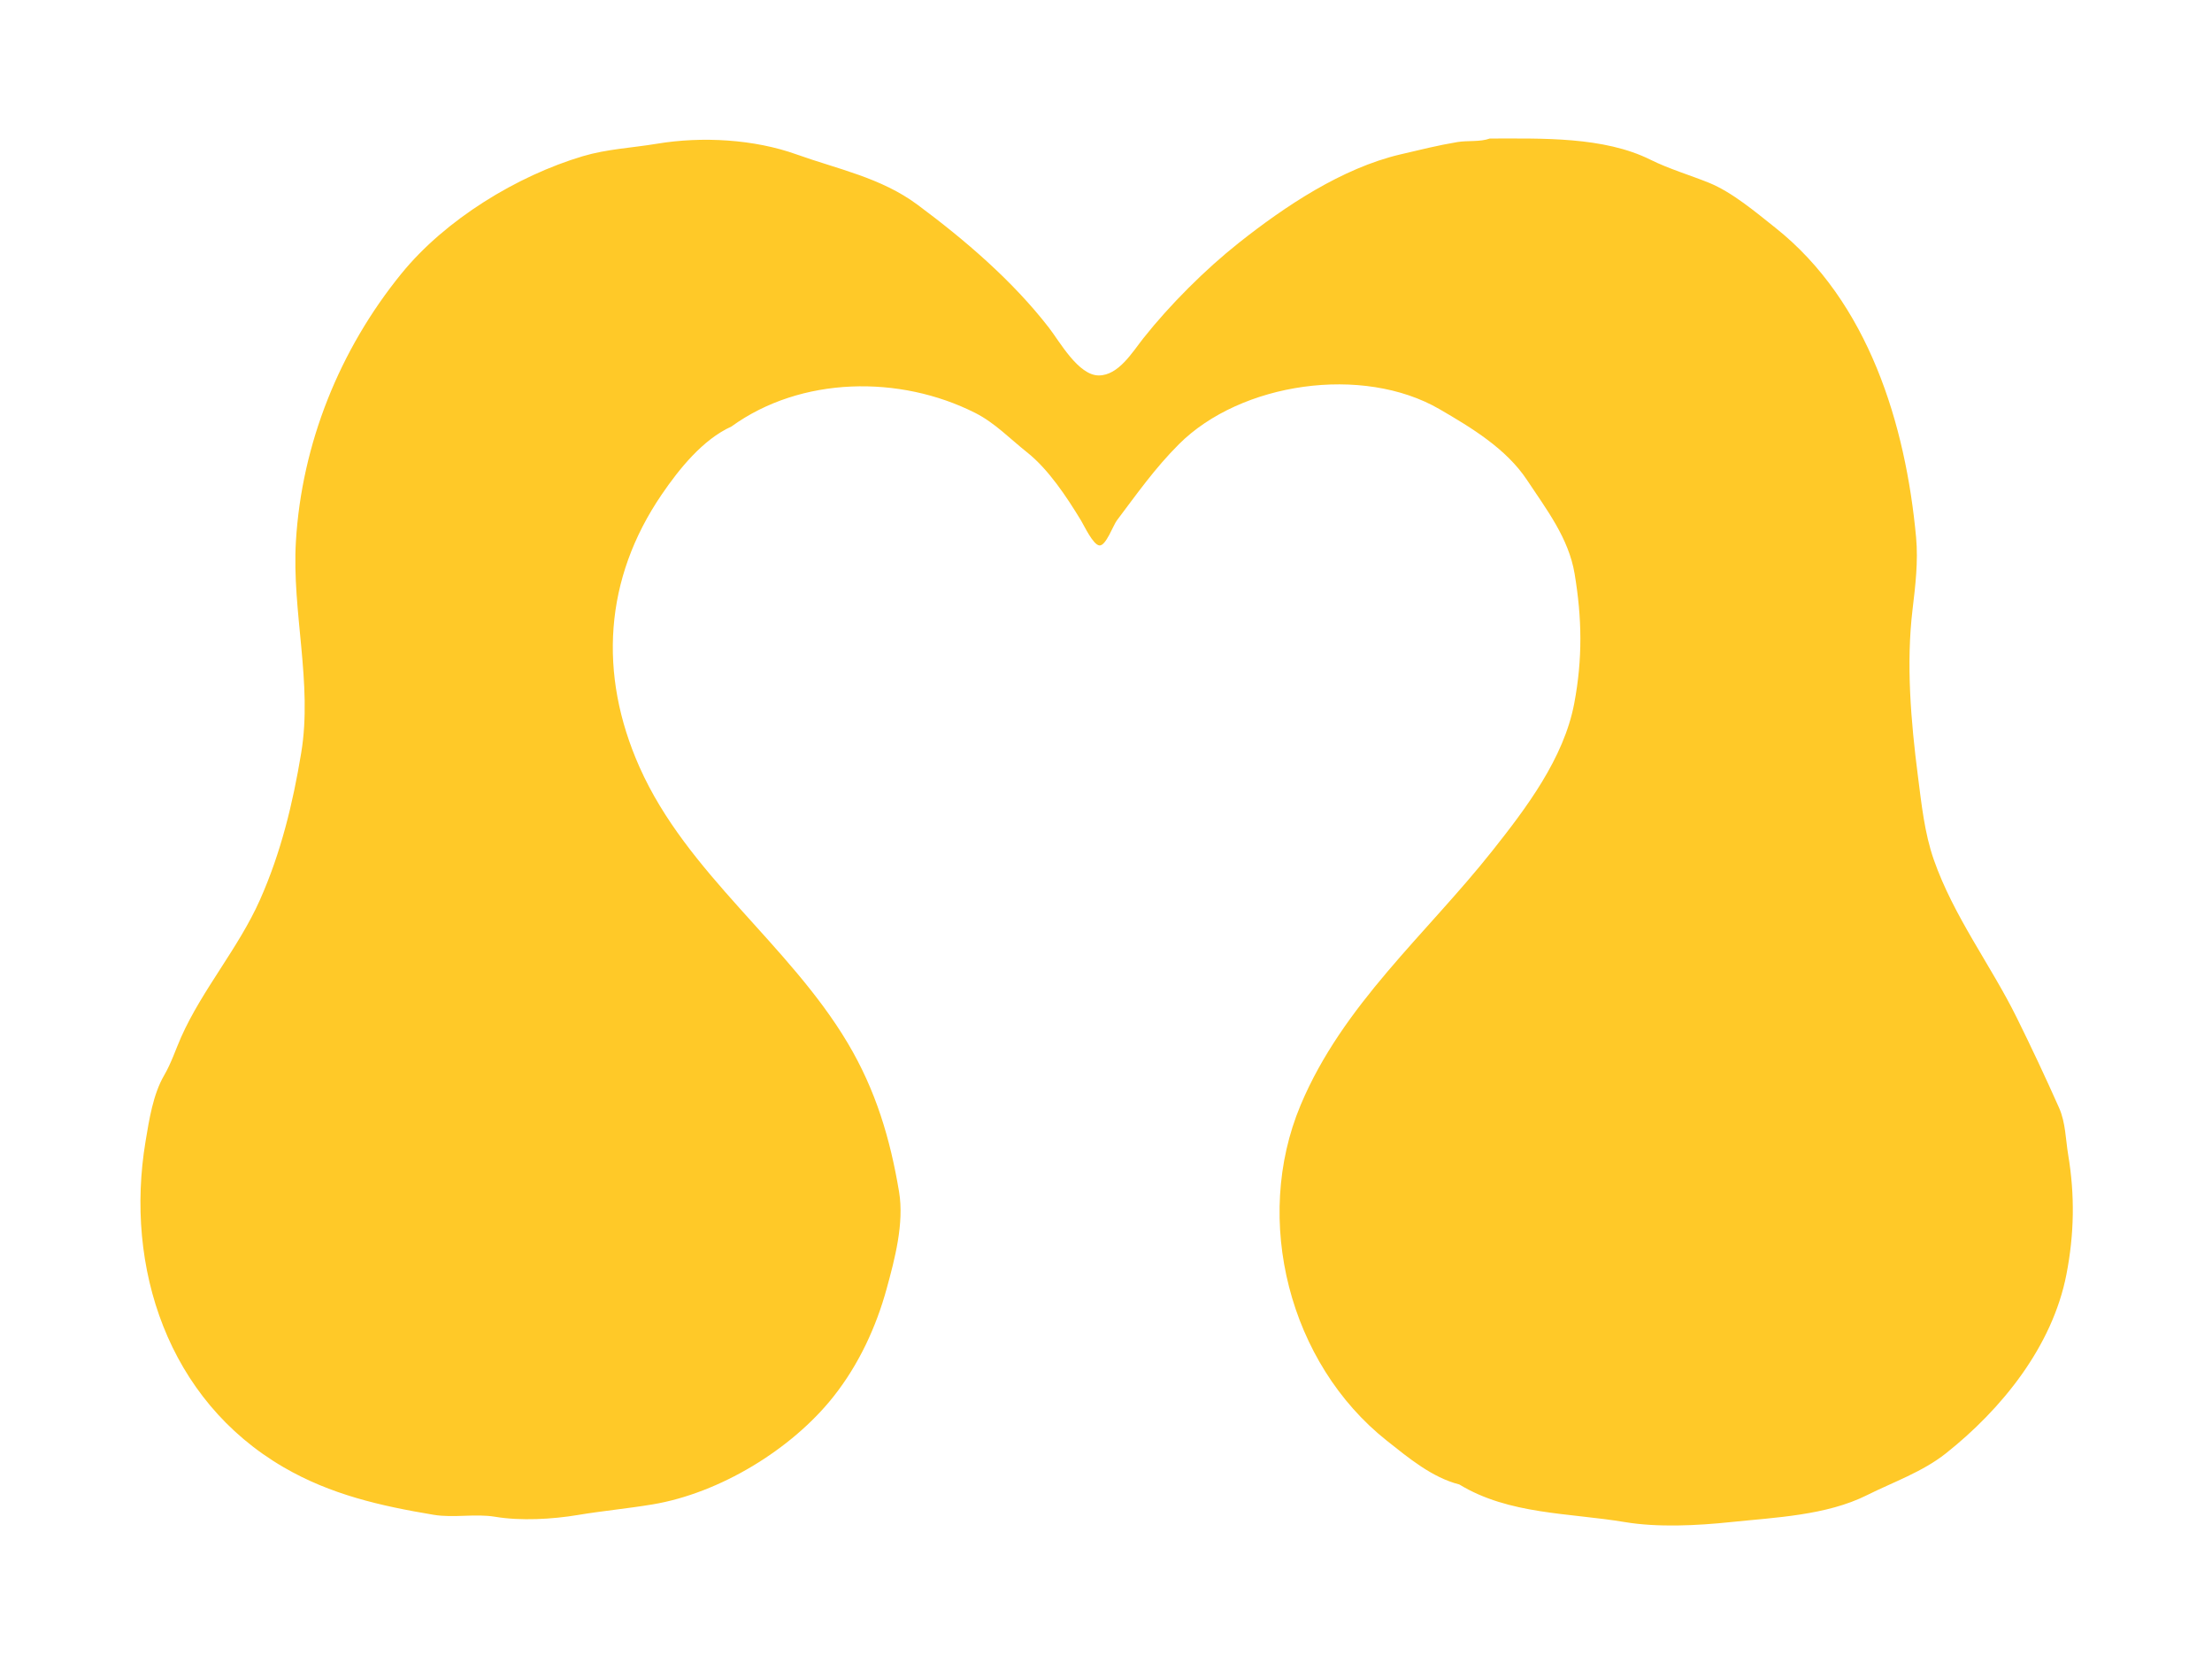
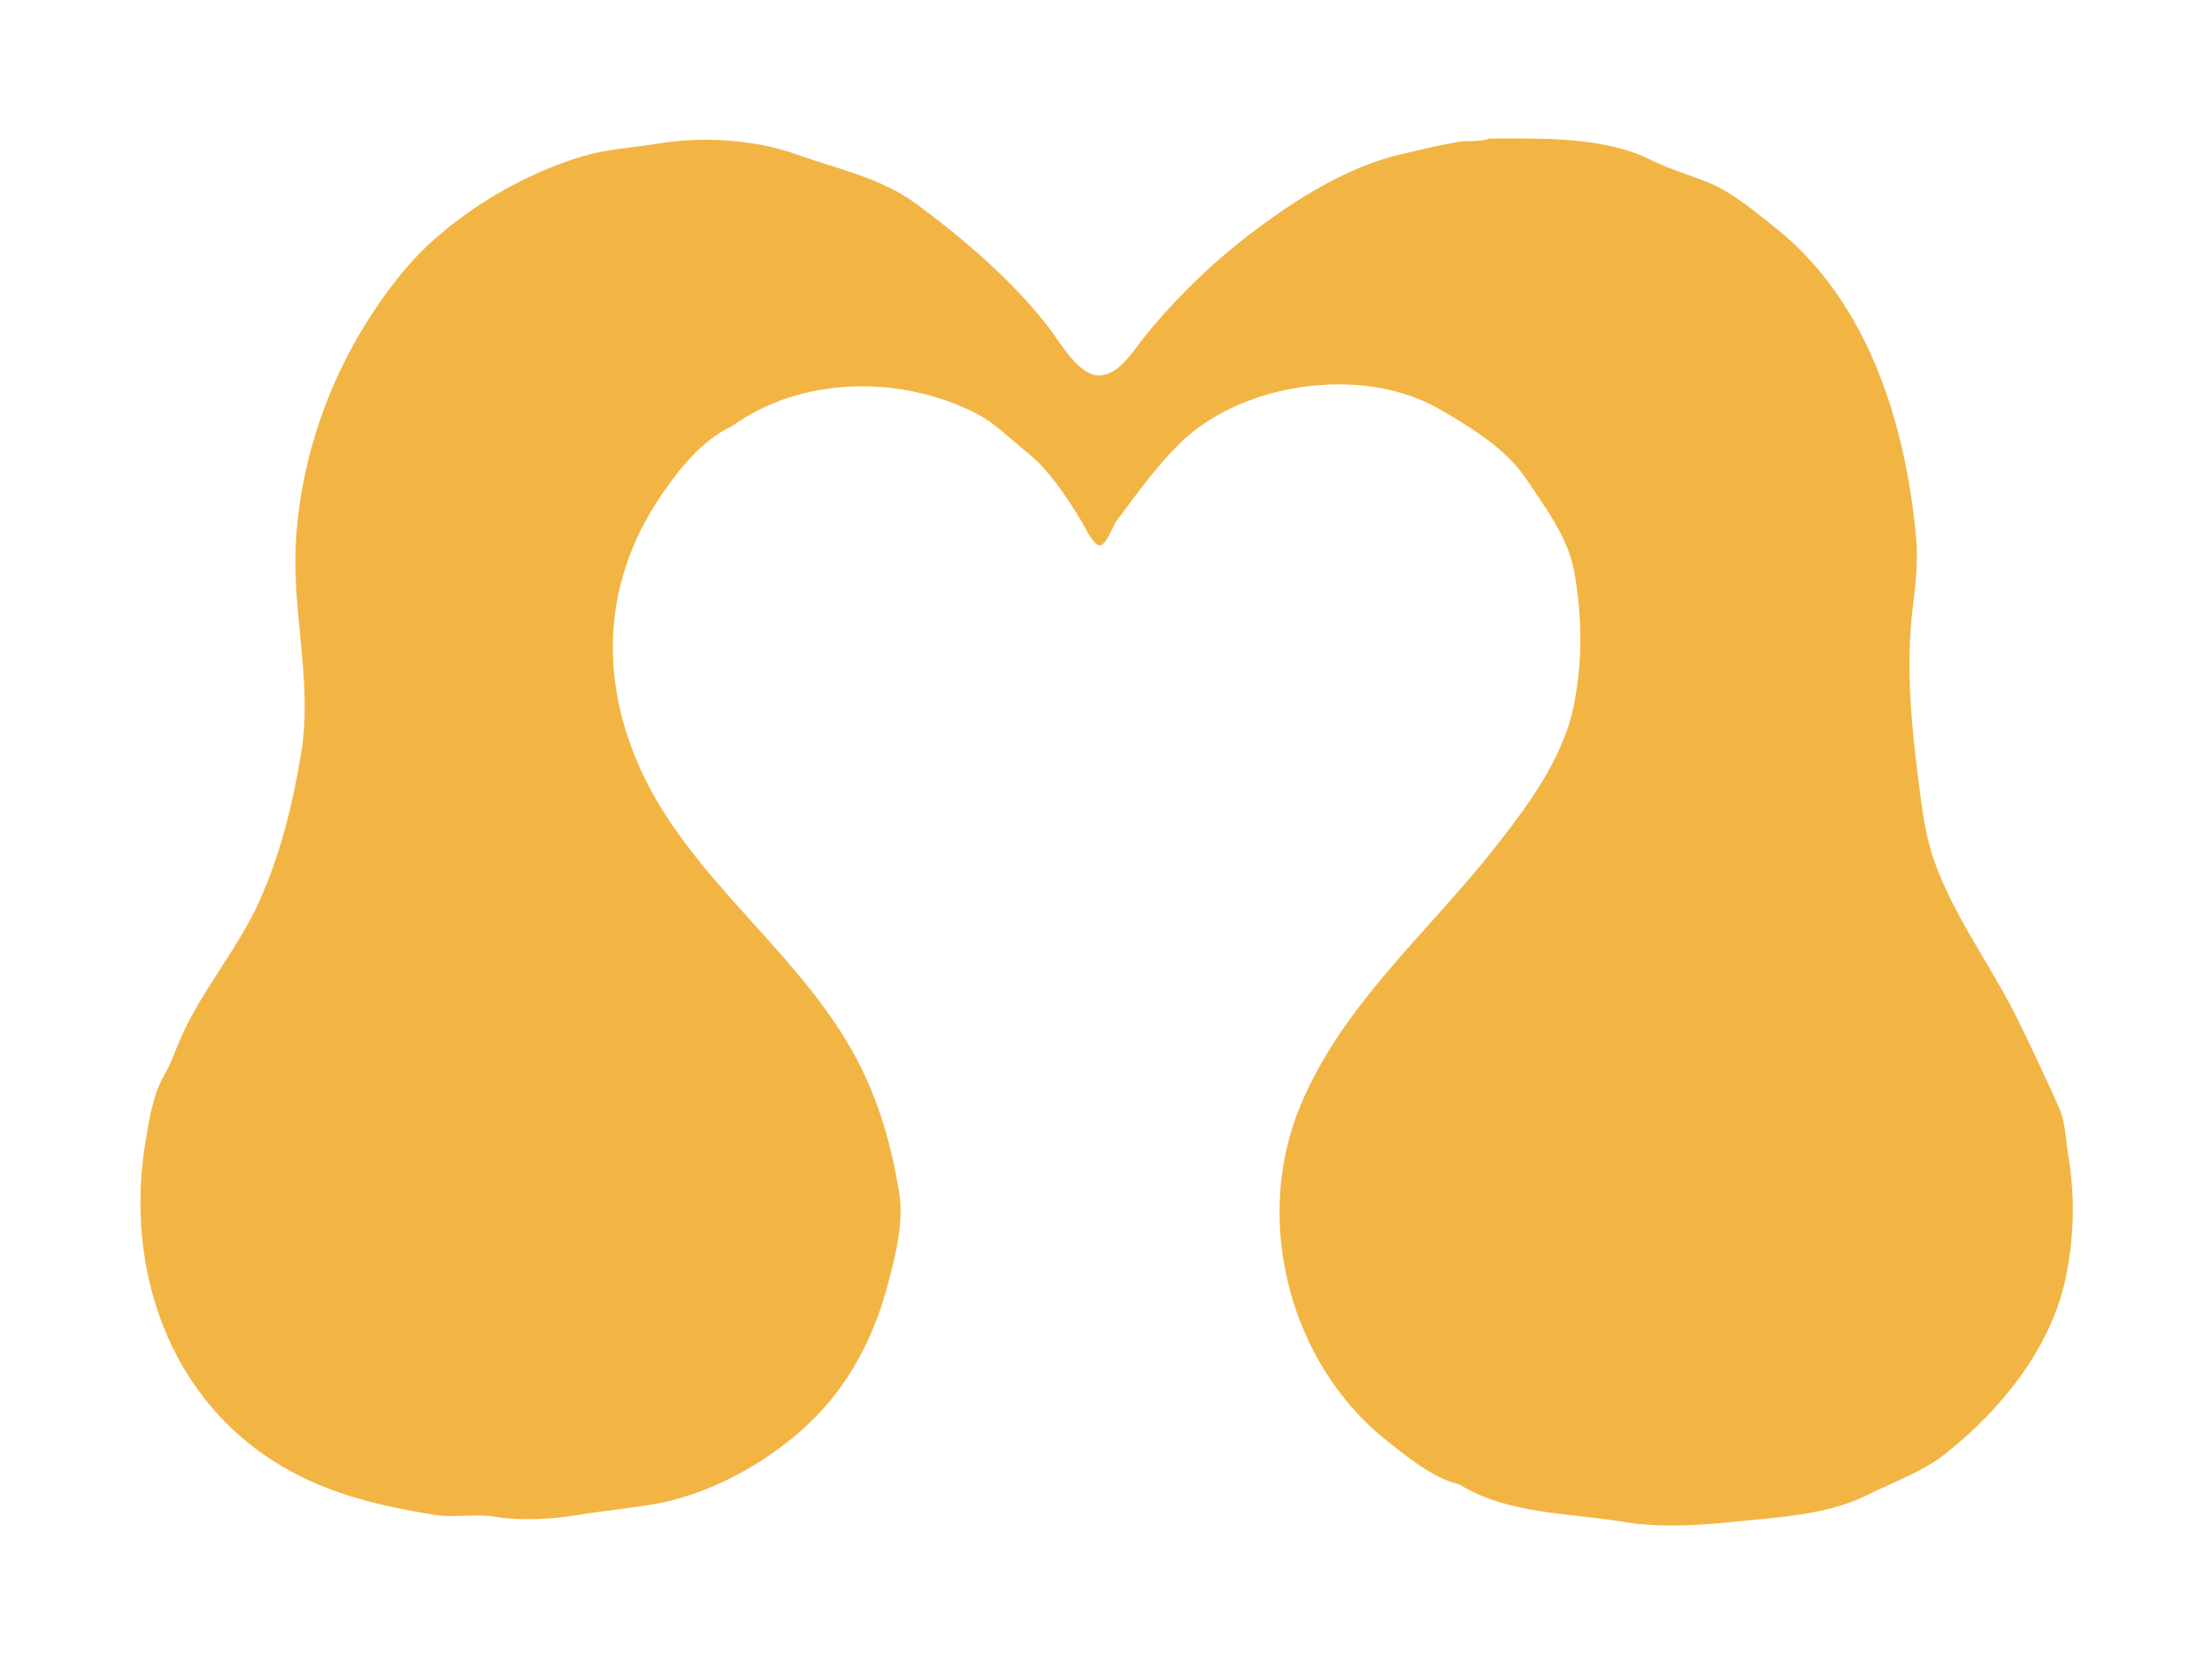
<svg xmlns="http://www.w3.org/2000/svg" width="312.65" height="234.9" viewBox="0 0 312.65 234.9" role="img" aria-label="M’AKOMA heart-cut M mark">
  <g transform="translate(-102.55 -45.3)">
-     <g fill="#FFC928" fill-rule="evenodd">
+     <g fill="#F2B544" fill-rule="evenodd">
      <path d="M 313.125 64.875 C 311.708 65.384 310.018 65.127 308.532 65.375 C 305.844 65.824 303.153 66.49 300.457 67.125 C 292.205 69.068 284.16 74.454 277.635 79.625 C 272.916 83.364 267.896 88.375 264.159 93.091 C 262.603 95.055 260.654 98.351 257.851 98.351 C 254.968 98.351 252.327 93.57 250.822 91.625 C 245.676 84.973 238.942 79.212 232.218 74.218 C 227.07 70.394 220.891 69.183 215.156 67.125 C 209.164 64.974 201.789 64.544 195.387 65.613 C 191.897 66.196 188.353 66.351 184.917 67.375 C 175.651 70.135 165.517 76.299 159.282 83.968 C 150.551 94.707 145.202 107.991 144.375 121.793 C 143.781 131.706 146.75 141.842 145.125 151.675 C 143.943 158.83 142.268 165.768 139.291 172.459 C 136.274 179.241 131.138 185.139 128.154 191.846 C 127.396 193.551 126.773 195.49 125.75 197.25 C 124.178 199.95 123.63 203.536 123.125 206.562 C 120.151 224.365 126.258 243.1 142.632 252.625 C 149.302 256.505 156.326 258.091 163.847 259.347 C 166.686 259.821 169.698 259.152 172.532 259.625 C 176.152 260.23 180.612 259.978 184.221 259.375 C 187.723 258.79 191.296 258.46 194.8 257.875 C 204.251 256.296 214.424 250.128 220.348 242.652 C 223.922 238.142 226.39 232.82 227.879 227.371 C 228.998 223.275 230.373 218.171 229.625 213.695 C 228.374 206.205 226.341 199.366 222.375 192.698 C 214.025 178.659 199.651 168.774 192.94 153.69 C 187.102 140.567 187.952 127.066 196.088 115.162 C 198.53 111.589 201.869 107.407 205.93 105.57 C 215.768 98.453 229.731 98.259 240.405 103.655 C 243.159 105.047 245.328 107.322 247.706 109.206 C 250.764 111.629 253.338 115.549 255.342 118.842 C 255.794 119.584 257.048 122.296 257.947 122.375 C 258.862 122.456 259.891 119.527 260.406 118.844 C 263.263 115.057 265.772 111.478 269.174 108.076 C 277.914 99.336 295.16 96.812 306.031 103.125 C 310.512 105.728 315.459 108.707 318.39 113.14 C 321.105 117.248 324.265 121.318 325.107 126.357 C 326.161 132.663 326.248 138.386 325.057 144.693 C 323.586 152.479 318.247 159.508 313.496 165.504 C 304.134 177.318 292.325 187.272 286.375 201.471 C 279.592 217.656 284.751 237.925 298.568 248.875 C 301.614 251.288 304.98 254.094 308.807 255.057 C 315.836 259.336 324.34 259.061 332.205 260.375 C 336.882 261.156 342.466 260.871 347.198 260.375 C 353.436 259.721 360.694 259.443 366.424 256.576 C 370.108 254.733 374.269 253.294 377.578 250.672 C 385.465 244.422 392.644 235.571 394.625 225.372 C 395.729 219.685 395.829 214.207 394.875 208.497 C 394.509 206.305 394.515 203.929 393.582 201.832 C 391.68 197.556 389.706 193.351 387.607 189.107 C 383.893 181.597 378.693 174.818 375.875 166.767 C 374.56 163.011 374.134 158.859 373.625 154.899 C 372.646 147.285 371.95 139.127 372.875 131.417 C 373.274 128.086 373.689 124.622 373.375 121.224 C 371.907 105.342 366.668 87.928 353.469 77.469 C 350.698 75.273 347.385 72.458 344.097 71.125 C 341.496 70.071 338.4 69.151 335.843 67.875 C 329.22 64.571 320.454 64.875 313.125 64.875 Z" />
    </g>
  </g>
</svg>
